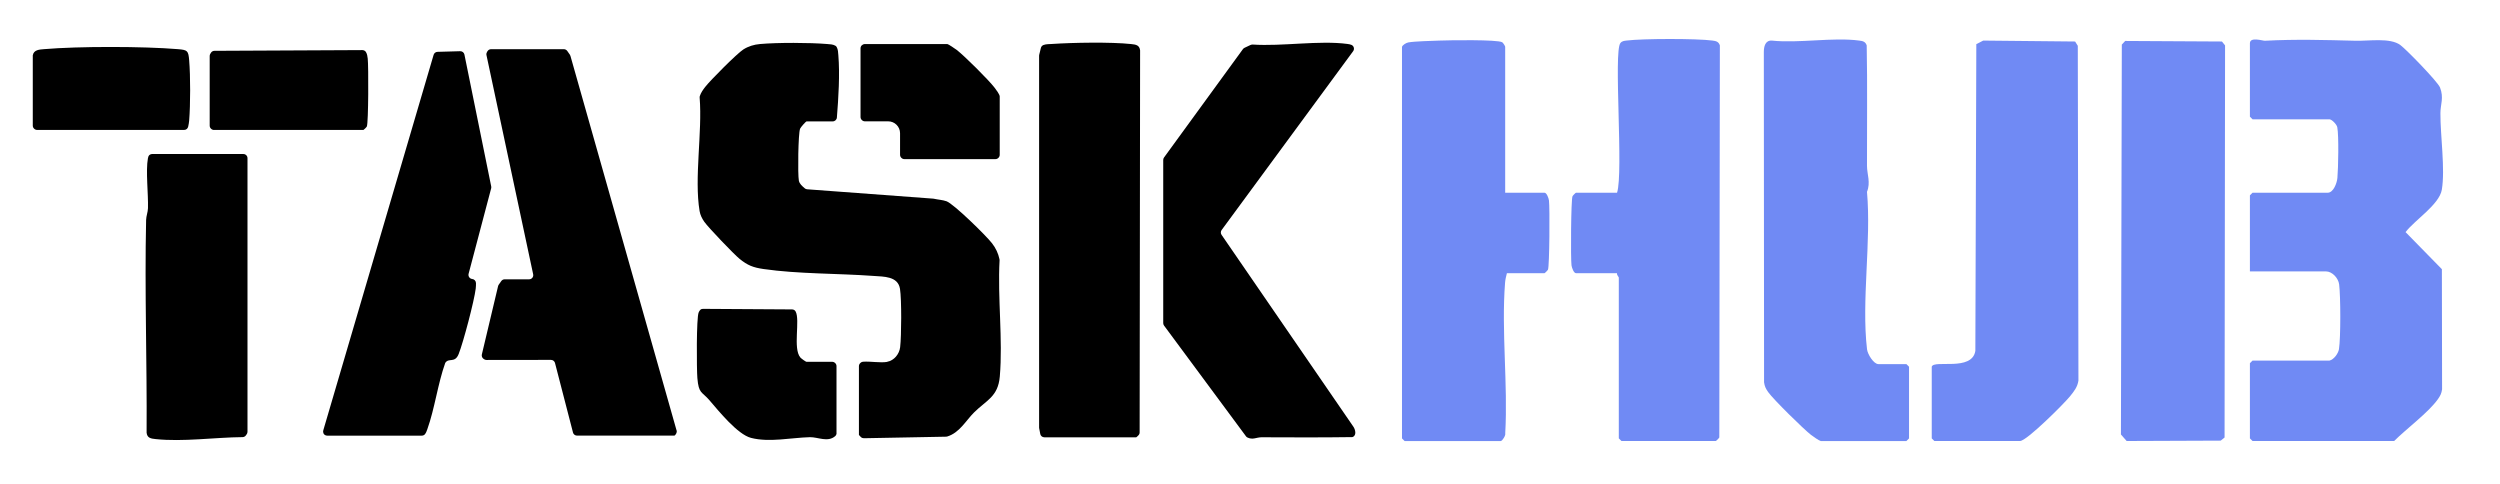
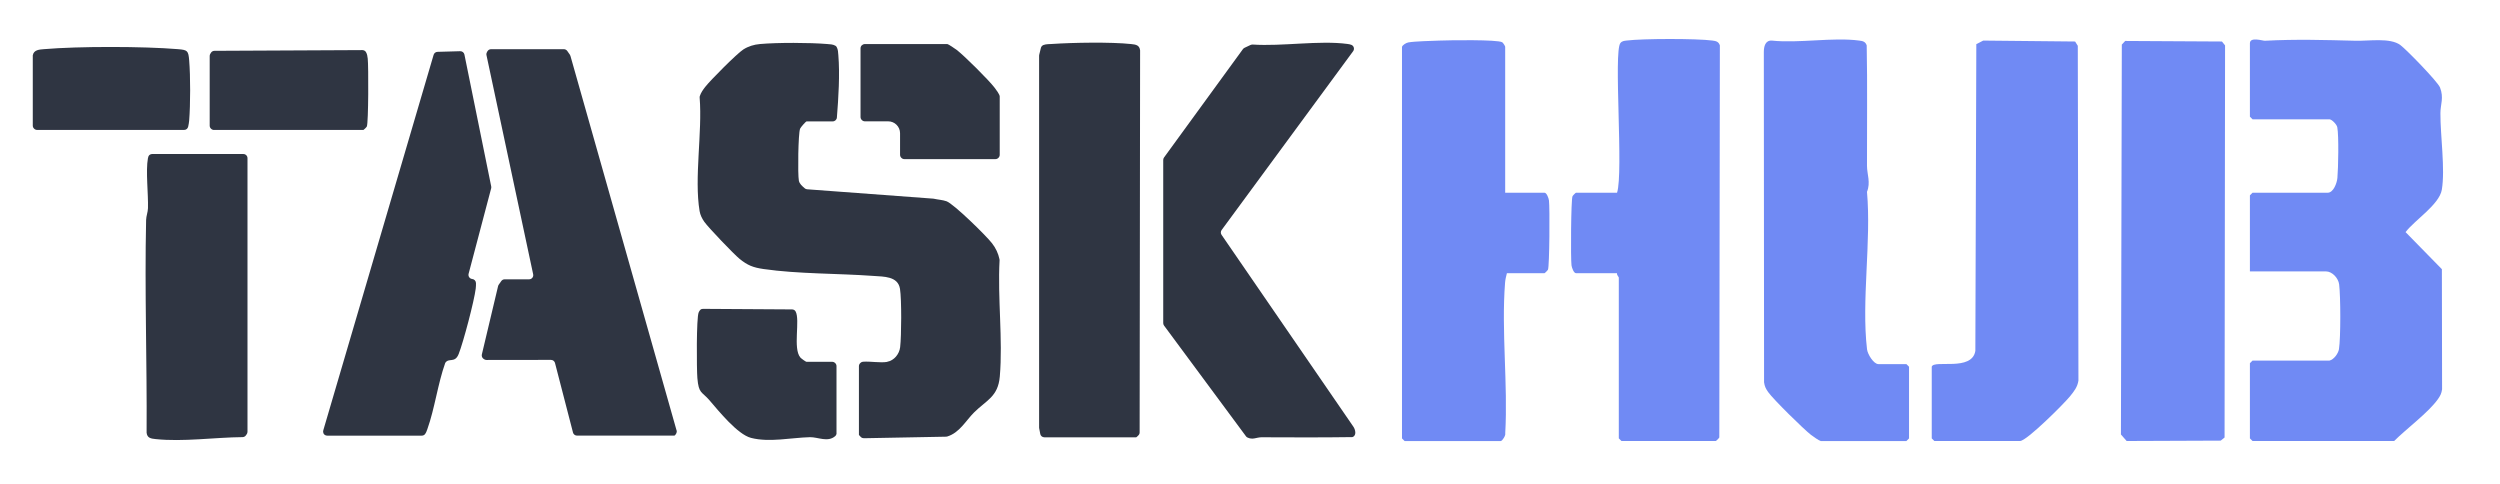
- <svg xmlns="http://www.w3.org/2000/svg" id="Layer_1" width="856.39" height="165.57" viewBox="0 0 856.39 165.57">
+ <svg xmlns="http://www.w3.org/2000/svg" id="Layer_1" version="1.1" viewBox="0 0 856.39 165.57">
  <defs>
-     <style>.cls-1{fill:#708af4;}</style>
+     <style>
+       .st0 {
+         fill: #708af4;
+       }
+ 
+       .st1 {
+         fill: #2f3542;
+       }
+     </style>
  </defs>
-   <path class="cls-1" d="M797.97,123.52c1.48-.32,3.02-2.41,3.26-3.93.61-3.9.57-18.11.06-22.15-.27-2.18-2.39-4.47-4.52-4.47h-26.05v-26.05l.9-.9h25.75c1.97,0,3.17-3.35,3.32-5.06.3-3.3.52-14.52-.04-17.38-.2-1-1.91-2.71-2.68-2.71h-26.35l-.9-.9V14.83c0-2.33,4.38-.83,5.12-.87,10.53-.57,20.62-.27,31.09,0,4.55.12,11.83-1.12,15.31,1.46,2.11,1.56,12.83,12.58,13.6,14.55,1.38,3.55.15,5.71.14,8.79-.04,7.78,1.67,19.17.48,26.23-.86,5.1-9.28,10.39-12.42,14.52l12.44,12.7.07,41.14c-.2,1.43-.61,2.22-1.42,3.37-3.25,4.6-10.84,10.18-15,14.35h-48.51l-.9-.9v-25.75l.9-.9h26.35Z" />
-   <path class="cls-1" d="M480.28,16.02c.17-.59,1.41-1.35,2.11-1.48,2.1-.4,8.12-.54,10.73-.64,3.2-.13,19.91-.39,21.48.58.31.19,1.01,1.31,1.01,1.54v50h13.47c.76,0,1.42,1.87,1.53,2.67.31,2.34.18,22.56-.34,23.68-.13.28-1.08,1.21-1.19,1.21h-12.88c-.28,1.1-.54,2.11-.63,3.27-1.3,16.55,1.01,34.82.06,51.56.23.76-1.04,2.67-1.53,2.67h-32.94l-.9-.9V16.02Z" />
-   <path class="cls-1" d="M553.93,93.58h-14.07c-.76,0-1.42-1.87-1.53-2.67-.31-2.34-.18-22.56.34-23.68.13-.28,1.08-1.21,1.19-1.21h14.07c2.25-6.91-1.24-48.24,1.14-51.26.57-.73,1.29-.76,2.13-.87,5.46-.69,23.99-.72,29.4,0,1.22.16,2.1.34,2.55,1.65l-.19,134.31c-.13.28-1.08,1.21-1.19,1.21h-32.34l-.9-.9v-55.09c0-.2-.79-.91-.6-1.5Z" />
-   <path class="cls-1" d="M661.73,125.61c.77-2.49,13.8,1.74,14.94-5.42l.33-105.07,2.37-1.22,31.47.32.92,1.47.22,114.66c-.32,2.28-1.55,3.75-2.93,5.46-2,2.46-14.78,15.26-17.08,15.26h-29.34l-.9-.9v-24.55Z" />
-   <path class="cls-1" d="M623.7,151.07c-.59-.12-2.66-1.58-3.31-2.08-2.6-2.02-12.91-12.16-14.68-14.66-.81-1.15-1.22-1.94-1.42-3.37l-.08-113.16c0-1.85.49-3.99,2.69-3.9,9.34.99,20.96-1.2,30,0,1.22.16,2.1.34,2.55,1.65.27,13.74.06,27.48.1,41.23,0,2.88,1.31,5.71,0,8.93,1.51,17.01-1.94,37.32.01,53.94.2,1.71,2.28,5.08,3.91,5.08h9.58l.9.9v24.55l-.9.9h-29.34Z" />
-   <polygon class="cls-1" points="728 14.03 761.14 14.22 762.21 15.55 762.04 149.87 760.72 150.94 728.5 151.07 726.54 148.84 726.84 15.27 728 14.03" />
-   <path d="M303.92,123.93c2.36-.42,4.15-2.64,4.43-4.99.45-3.82.53-16.33-.05-19.98-.7-4.39-5.6-4.18-9.09-4.44-12.01-.88-25.86-.65-37.64-2.36-3.58-.52-5.47-1.25-8.25-3.51-1.92-1.56-10.71-10.74-12.05-12.66-.77-1.09-1.4-2.35-1.62-3.68-1.89-11.28.98-27.05.02-38.86-.02-.18,0-.37.06-.55.39-1.17,1.08-2.14,1.83-3.11,1.71-2.22,10.91-11.47,13.05-12.83,1.75-1.12,3.69-1.7,5.76-1.88,5.92-.53,17.05-.5,22.99,0,.97.08,1.95.09,2.8.58.18.1.34.26.44.44.49.86.5,1.83.58,2.8.55,6.59.04,14.62-.5,21.37-.06.74-.68,1.31-1.42,1.31h-8.98c-.21,0-2,2-2.2,2.5-.67,1.64-.83,15.68-.43,17.78.22,1.16,1.17,1.9,2,2.63.23.2.53.33.84.35l43.22,3.21c.06,0,.13.01.19.03,1.4.32,2.99.39,4.32.86,2.46.86,13.68,11.87,15.61,14.4,1.27,1.66,2.13,3.42,2.55,5.47.02.12.03.25.03.37-.71,12.87,1.16,27.1.08,39.79-.59,6.95-4.61,8.13-8.84,12.34-2.8,2.78-4.95,6.94-9.18,8.22-.13.04-.26.06-.4.06l-28.15.53c-.37,0-.73-.13-1-.39-.33-.32-.69-.71-.69-.77v-23.53c0-.38.15-.74.42-1.01l.1-.1c.24-.24.54-.39.88-.41,2.62-.19,5.93.47,8.31.05Z" />
-   <path d="M196.28,148.16l-6.16-23.81c-.16-.63-.73-1.07-1.38-1.07l-22.1.03c-.29,0-.56-.09-.8-.25l-.19-.13c-.49-.33-.72-.93-.59-1.51l5.56-23.4c.04-.18.12-.34.22-.49l.87-1.24c.27-.38.7-.61,1.16-.61h8.38c.91,0,1.58-.83,1.39-1.72l-16-75.09c-.08-.36-.01-.73.18-1.04l.18-.3c.26-.42.72-.68,1.21-.68h24.94c.46,0,.9.23,1.17.61l.89,1.27c.09.13.16.28.2.43l36.32,128.17c.37.62-.35,1.89-.77,1.89h-33.31c-.65,0-1.22-.44-1.38-1.07Z" />
-   <path d="M428.45,15.39c.22-.1.45-.15.69-.13,10.05.68,22.82-1.5,32.47-.2.53.07.98.16,1.37.33.82.37,1.08,1.41.55,2.14l-45.05,61.26c-.36.49-.37,1.15-.03,1.65l45.1,65.64c.73.99,1.29,3.13-.29,3.65-10.37.15-20.74.11-31.11.06-1.78,0-3.01.99-4.87.06-.19-.09-.35-.24-.47-.41l-28.06-37.91c-.18-.25-.28-.54-.28-.85v-55.89c0-.3.1-.59.27-.84l27.03-37.12c.14-.19.33-.35.54-.45l2.14-1.01Z" />
-   <path d="M356.35,148.66l-.37-1.92c-.02-.09-.03-.18-.03-.27V19.06c0-.11.02-.23.05-.34l.56-2.3c.11-.45.43-.82.86-.99.93-.36,1.94-.3,2.95-.37,7.07-.48,20.22-.71,27.1.03,1.61.17,2.86.34,3.08,2.17l-.16,130.87c0,.36-.14.71-.39.97-.32.34-.72.7-.78.7h-31.48c-.68,0-1.27-.48-1.4-1.15Z" />
-   <path d="M110.84,148.49s-.03-.06-.04-.09c-.14-.31-.16-.66-.06-.98L148.54,18.78c.17-.59.71-1,1.33-1.02l7.78-.22c.69-.02,1.3.46,1.44,1.14l9.18,45.19c.04.21.04.44-.02.65l-7.73,29.27c-.22.85.37,1.7,1.24,1.78h0c.73.07,1.28.69,1.29,1.43,0,.62-.01,1.25-.09,1.87-.5,4.19-4.26,18.44-5.84,22.4-1.31,3.29-3.39,1.15-4.6,3.05-2.56,7.19-3.6,15.61-6.13,22.7-.23.64-.43,1.24-.84,1.74-.25.31-.65.47-1.06.47h-32.41c-.52,0-1.01-.27-1.25-.73Z" />
-   <path d="M84.78,54.17v93.73c0,.29-.09.57-.25.81l-.29.42c-.26.38-.69.6-1.15.61-9.55.08-20.4,1.67-29.79.67-1.61-.17-2.86-.34-3.08-2.17.16-24.26-.7-48.6-.17-72.86.03-1.39.6-2.68.64-4.07.14-4.85-.81-12.79-.02-17.08.05-.25.1-.47.18-.66.21-.51.74-.81,1.28-.81h31.23c.79,0,1.42.64,1.42,1.42Z" />
-   <path d="M286.57,148.34c0,.4-.17.8-.47,1.06-2.53,2.21-5.94.3-8.65.36-6.31.15-13.9,1.87-20.19.24-4.61-1.19-11.04-9.18-14.21-12.86-2.67-3.1-3.7-2.19-4.16-7.6-.26-3.05-.36-20.79.45-22.53.16-.34.33-.66.58-.89s.58-.33.91-.32l30.49.19c.49,0,.96.25,1.2.67,1.66,2.9-1,12.74,1.66,15.82.29.34,1.85,1.46,2.07,1.46h8.82c.38,0,.74.15,1.01.42l.05.05c.27.27.42.63.42,1.01v22.94Z" />
-   <path d="M295.27,15.51c.27-.27.63-.42,1.01-.42h28.24c.3,0,2.72,1.63,3.25,2.04,2.68,2.08,10.92,10.27,12.95,12.93.49.64,1.74,2.31,1.74,2.97v20c0,.38-.15.74-.42,1.01l-.05.05c-.27.27-.63.42-1.01.42h-31.18c-.38,0-.74-.15-1.01-.42l-.05-.05c-.27-.27-.42-.63-.42-1.01v-7.4c0-2.24-1.83-4.07-4.07-4.07h-7.99c-.38,0-.74-.15-1.01-.42l-.05-.05c-.27-.27-.42-.63-.42-1.01v-23.53c0-.38.15-.74.42-1.01l.05-.05Z" />
-   <path d="M71.98,18.55c.08-.16.19-.34.3-.51.26-.39.7-.63,1.18-.63l50.67-.25c.49,0,.96.24,1.22.66.41.67.53,1.45.62,2.27.29,2.56.26,22.01-.31,23.24-.13.28-1.07,1.19-1.17,1.19h-51.18c-.38,0-.74-.15-1.01-.42l-.05-.05c-.27-.27-.42-.63-.42-1.01v-23.86c0-.22.05-.43.15-.63Z" />
-   <path d="M11.24,18.92c.34-1.86,2.26-1.95,3.8-2.08,11.84-1.01,34.08-.99,45.94,0,3.26.27,3.55.53,3.82,3.82.46,5.5.44,15.12,0,20.64-.06.73-.19,1.41-.34,2.09s-.72,1.12-1.39,1.12H12.71c-.38,0-.74-.15-1.01-.42l-.05-.05c-.27-.27-.42-.63-.42-1.01v-24.12Z" />
+   <path class="st0" d="M797.97,123.52c1.48-.32,3.02-2.41,3.26-3.93.61-3.9.57-18.11.06-22.15-.27-2.18-2.39-4.47-4.52-4.47h-26.05v-26.05l.9-.9h25.75c1.97,0,3.17-3.35,3.32-5.06.3-3.3.52-14.52-.04-17.38-.2-1-1.91-2.71-2.68-2.71h-26.35l-.9-.9V14.83c0-2.33,4.38-.83,5.12-.87,10.53-.57,20.62-.27,31.09,0,4.55.12,11.83-1.12,15.31,1.46,2.11,1.56,12.83,12.58,13.6,14.55,1.38,3.55.15,5.71.14,8.79-.04,7.78,1.67,19.17.48,26.23-.86,5.1-9.28,10.39-12.42,14.52l12.44,12.7.07,41.14c-.2,1.43-.61,2.22-1.42,3.37-3.25,4.6-10.84,10.18-15,14.35h-48.51l-.9-.9v-25.75l.9-.9h26.35,0Z" />
+   <path class="st0" d="M480.28,16.02c.17-.59,1.41-1.35,2.11-1.48,2.1-.4,8.12-.54,10.73-.64,3.2-.13,19.91-.39,21.48.58.31.19,1.01,1.31,1.01,1.54v50h13.47c.76,0,1.42,1.87,1.53,2.67.31,2.34.18,22.56-.34,23.68-.13.28-1.08,1.21-1.19,1.21h-12.88c-.28,1.1-.54,2.11-.63,3.27-1.3,16.55,1.01,34.82.06,51.56.23.76-1.04,2.67-1.53,2.67h-32.94l-.9-.9V16.02h.02Z" />
+   <path class="st0" d="M553.93,93.58h-14.07c-.76,0-1.42-1.87-1.53-2.67-.31-2.34-.18-22.56.34-23.68.13-.28,1.08-1.21,1.19-1.21h14.07c2.25-6.91-1.24-48.24,1.14-51.26.57-.73,1.29-.76,2.13-.87,5.46-.69,23.99-.72,29.4,0,1.22.16,2.1.34,2.55,1.65l-.19,134.31c-.13.28-1.08,1.21-1.19,1.21h-32.34l-.9-.9v-55.09c0-.2-.79-.91-.6-1.5h0Z" />
+   <path class="st0" d="M661.73,125.61c.77-2.49,13.8,1.74,14.94-5.42l.33-105.07,2.37-1.22,31.47.32.92,1.47.22,114.66c-.32,2.28-1.55,3.75-2.93,5.46-2,2.46-14.78,15.26-17.08,15.26h-29.34l-.9-.9v-24.55h0Z" />
+   <path class="st0" d="M623.7,151.07c-.59-.12-2.66-1.58-3.31-2.08-2.6-2.02-12.91-12.16-14.68-14.66-.81-1.15-1.22-1.94-1.42-3.37l-.08-113.16c0-1.85.49-3.99,2.69-3.9,9.34.99,20.96-1.2,30,0,1.22.16,2.1.34,2.55,1.65.27,13.74.06,27.48.1,41.23,0,2.88,1.31,5.71,0,8.93,1.51,17.01-1.94,37.32.01,53.94.2,1.71,2.28,5.08,3.91,5.08h9.58l.9.9v24.55l-.9.9h-29.35Z" />
+   <polygon class="st0" points="728 14.03 761.14 14.22 762.21 15.55 762.04 149.87 760.72 150.94 728.5 151.07 726.54 148.84 726.84 15.27 728 14.03" />
+   <path class="st1" d="M303.92,123.93c2.36-.42,4.15-2.64,4.43-4.99.45-3.82.53-16.33-.05-19.98-.7-4.39-5.6-4.18-9.09-4.44-12.01-.88-25.86-.65-37.64-2.36-3.58-.52-5.47-1.25-8.25-3.51-1.92-1.56-10.71-10.74-12.05-12.66-.77-1.09-1.4-2.35-1.62-3.68-1.89-11.28.98-27.05.02-38.86-.02-.18,0-.37.06-.55.39-1.17,1.08-2.14,1.83-3.11,1.71-2.22,10.91-11.47,13.05-12.83,1.75-1.12,3.69-1.7,5.76-1.88,5.92-.53,17.05-.5,22.99,0,.97.08,1.95.09,2.8.58.18.1.34.26.44.44.49.86.5,1.83.58,2.8.55,6.59.04,14.62-.5,21.37-.06.74-.68,1.31-1.42,1.31h-8.98c-.21,0-2,2-2.2,2.5-.67,1.64-.83,15.68-.43,17.78.22,1.16,1.17,1.9,2,2.63.23.2.53.33.84.35l43.22,3.21c.06,0,.13.01.19.03,1.4.32,2.99.39,4.32.86,2.46.86,13.68,11.87,15.61,14.4,1.27,1.66,2.13,3.42,2.55,5.47.02.12.03.25.03.37-.71,12.87,1.16,27.1.08,39.79-.59,6.95-4.61,8.13-8.84,12.34-2.8,2.78-4.95,6.94-9.18,8.22-.13.04-.26.06-.4.06l-28.15.53c-.37,0-.73-.13-1-.39-.33-.32-.69-.71-.69-.77v-23.53c0-.38.15-.74.42-1.01l.1-.1c.24-.24.54-.39.88-.41,2.62-.19,5.93.47,8.31.05l-.02-.03Z" />
+   <path class="st1" d="M196.28,148.16l-6.16-23.81c-.16-.63-.73-1.07-1.38-1.07l-22.1.03c-.29,0-.56-.09-.8-.25l-.19-.13c-.49-.33-.72-.93-.59-1.51l5.56-23.4c.04-.18.12-.34.22-.49l.87-1.24c.27-.38.7-.61,1.16-.61h8.38c.91,0,1.58-.83,1.39-1.72l-16-75.09c-.08-.36,0-.73.18-1.04l.18-.3c.26-.42.72-.68,1.21-.68h24.94c.46,0,.9.23,1.17.61l.89,1.27c.09.13.16.28.2.43l36.32,128.17c.37.62-.35,1.89-.77,1.89h-33.31c-.65,0-1.22-.44-1.38-1.07h.01Z" />
+   <path class="st1" d="M428.45,15.39c.22-.1.45-.15.69-.13,10.05.68,22.82-1.5,32.47-.2.53.07.98.16,1.37.33.82.37,1.08,1.41.55,2.14l-45.05,61.26c-.36.49-.37,1.15-.03,1.65l45.1,65.64c.73.99,1.29,3.13-.29,3.65-10.37.15-20.74.11-31.11.06-1.78,0-3.01.99-4.87.06-.19-.09-.35-.24-.47-.41l-28.06-37.91c-.18-.25-.28-.54-.28-.85v-55.89c0-.3.1-.59.27-.84l27.03-37.12c.14-.19.33-.35.54-.45l2.14-1.01v.02Z" />
+   <path class="st1" d="M356.35,148.66l-.37-1.92c-.02-.09-.03-.18-.03-.27V19.06c0-.11.02-.23.05-.34l.56-2.3c.11-.45.43-.82.86-.99.93-.36,1.94-.3,2.95-.37,7.07-.48,20.22-.71,27.1.03,1.61.17,2.86.34,3.08,2.17l-.16,130.87c0,.36-.14.71-.39.97-.32.34-.72.7-.78.7h-31.48c-.68,0-1.27-.48-1.4-1.15h.01Z" />
+   <path class="st1" d="M110.84,148.49s-.03-.06-.04-.09c-.14-.31-.16-.66-.06-.98L148.54,18.78c.17-.59.71-1,1.33-1.02l7.78-.22c.69-.02,1.3.46,1.44,1.14l9.18,45.19c.04.21.04.44-.02.65l-7.73,29.27c-.22.85.37,1.7,1.24,1.78h0c.73.07,1.28.69,1.29,1.43,0,.62,0,1.25-.09,1.87-.5,4.19-4.26,18.44-5.84,22.4-1.31,3.29-3.39,1.15-4.6,3.05-2.56,7.19-3.6,15.61-6.13,22.7-.23.64-.43,1.24-.84,1.74-.25.31-.65.47-1.06.47h-32.41c-.52,0-1.01-.27-1.25-.73h.01Z" />
+   <path class="st1" d="M84.78,54.17v93.73c0,.29-.09.57-.25.81l-.29.42c-.26.38-.69.6-1.15.61-9.55.08-20.4,1.67-29.79.67-1.61-.17-2.86-.34-3.08-2.17.16-24.26-.7-48.6-.17-72.86.03-1.39.6-2.68.64-4.07.14-4.85-.81-12.79-.02-17.08.05-.25.1-.47.18-.66.21-.51.74-.81,1.28-.81h31.23c.79,0,1.42.64,1.42,1.42h0Z" />
+   <path class="st1" d="M286.57,148.34c0,.4-.17.8-.47,1.06-2.53,2.21-5.94.3-8.65.36-6.31.15-13.9,1.87-20.19.24-4.61-1.19-11.04-9.18-14.21-12.86-2.67-3.1-3.7-2.19-4.16-7.6-.26-3.05-.36-20.79.45-22.53.16-.34.33-.66.58-.89s.58-.33.91-.32l30.49.19c.49,0,.96.25,1.2.67,1.66,2.9-1,12.74,1.66,15.82.29.34,1.85,1.46,2.07,1.46h8.82c.38,0,.74.15,1.01.42l.05.05c.27.27.42.63.42,1.01v22.94l.02-.02Z" />
+   <path class="st1" d="M295.27,15.51c.27-.27.63-.42,1.01-.42h28.24c.3,0,2.72,1.63,3.25,2.04,2.68,2.08,10.92,10.27,12.95,12.93.49.64,1.74,2.31,1.74,2.97v20c0,.38-.15.74-.42,1.01l-.05.05c-.27.27-.63.42-1.01.42h-31.18c-.38,0-.74-.15-1.01-.42l-.05-.05c-.27-.27-.42-.63-.42-1.01v-7.4c0-2.24-1.83-4.07-4.07-4.07h-7.99c-.38,0-.74-.15-1.01-.42l-.05-.05c-.27-.27-.42-.63-.42-1.01v-23.53c0-.38.15-.74.42-1.01l.05-.05.02.02Z" />
+   <path class="st1" d="M71.98,18.55c.08-.16.19-.34.3-.51.26-.39.7-.63,1.18-.63l50.67-.25c.49,0,.96.24,1.22.66.41.67.53,1.45.62,2.27.29,2.56.26,22.01-.31,23.24-.13.28-1.07,1.19-1.17,1.19h-51.18c-.38,0-.74-.15-1.01-.42l-.05-.05c-.27-.27-.42-.63-.42-1.01v-23.86c0-.22.05-.43.15-.63Z" />
+   <path class="st1" d="M11.24,18.92c.34-1.86,2.26-1.95,3.8-2.08,11.84-1.01,34.08-.99,45.94,0,3.26.27,3.55.53,3.82,3.82.46,5.5.44,15.12,0,20.64-.06.73-.19,1.41-.34,2.09s-.72,1.12-1.39,1.12H12.71c-.38,0-.74-.15-1.01-.42l-.05-.05c-.27-.27-.42-.63-.42-1.01v-24.12h.01Z" />
</svg>
